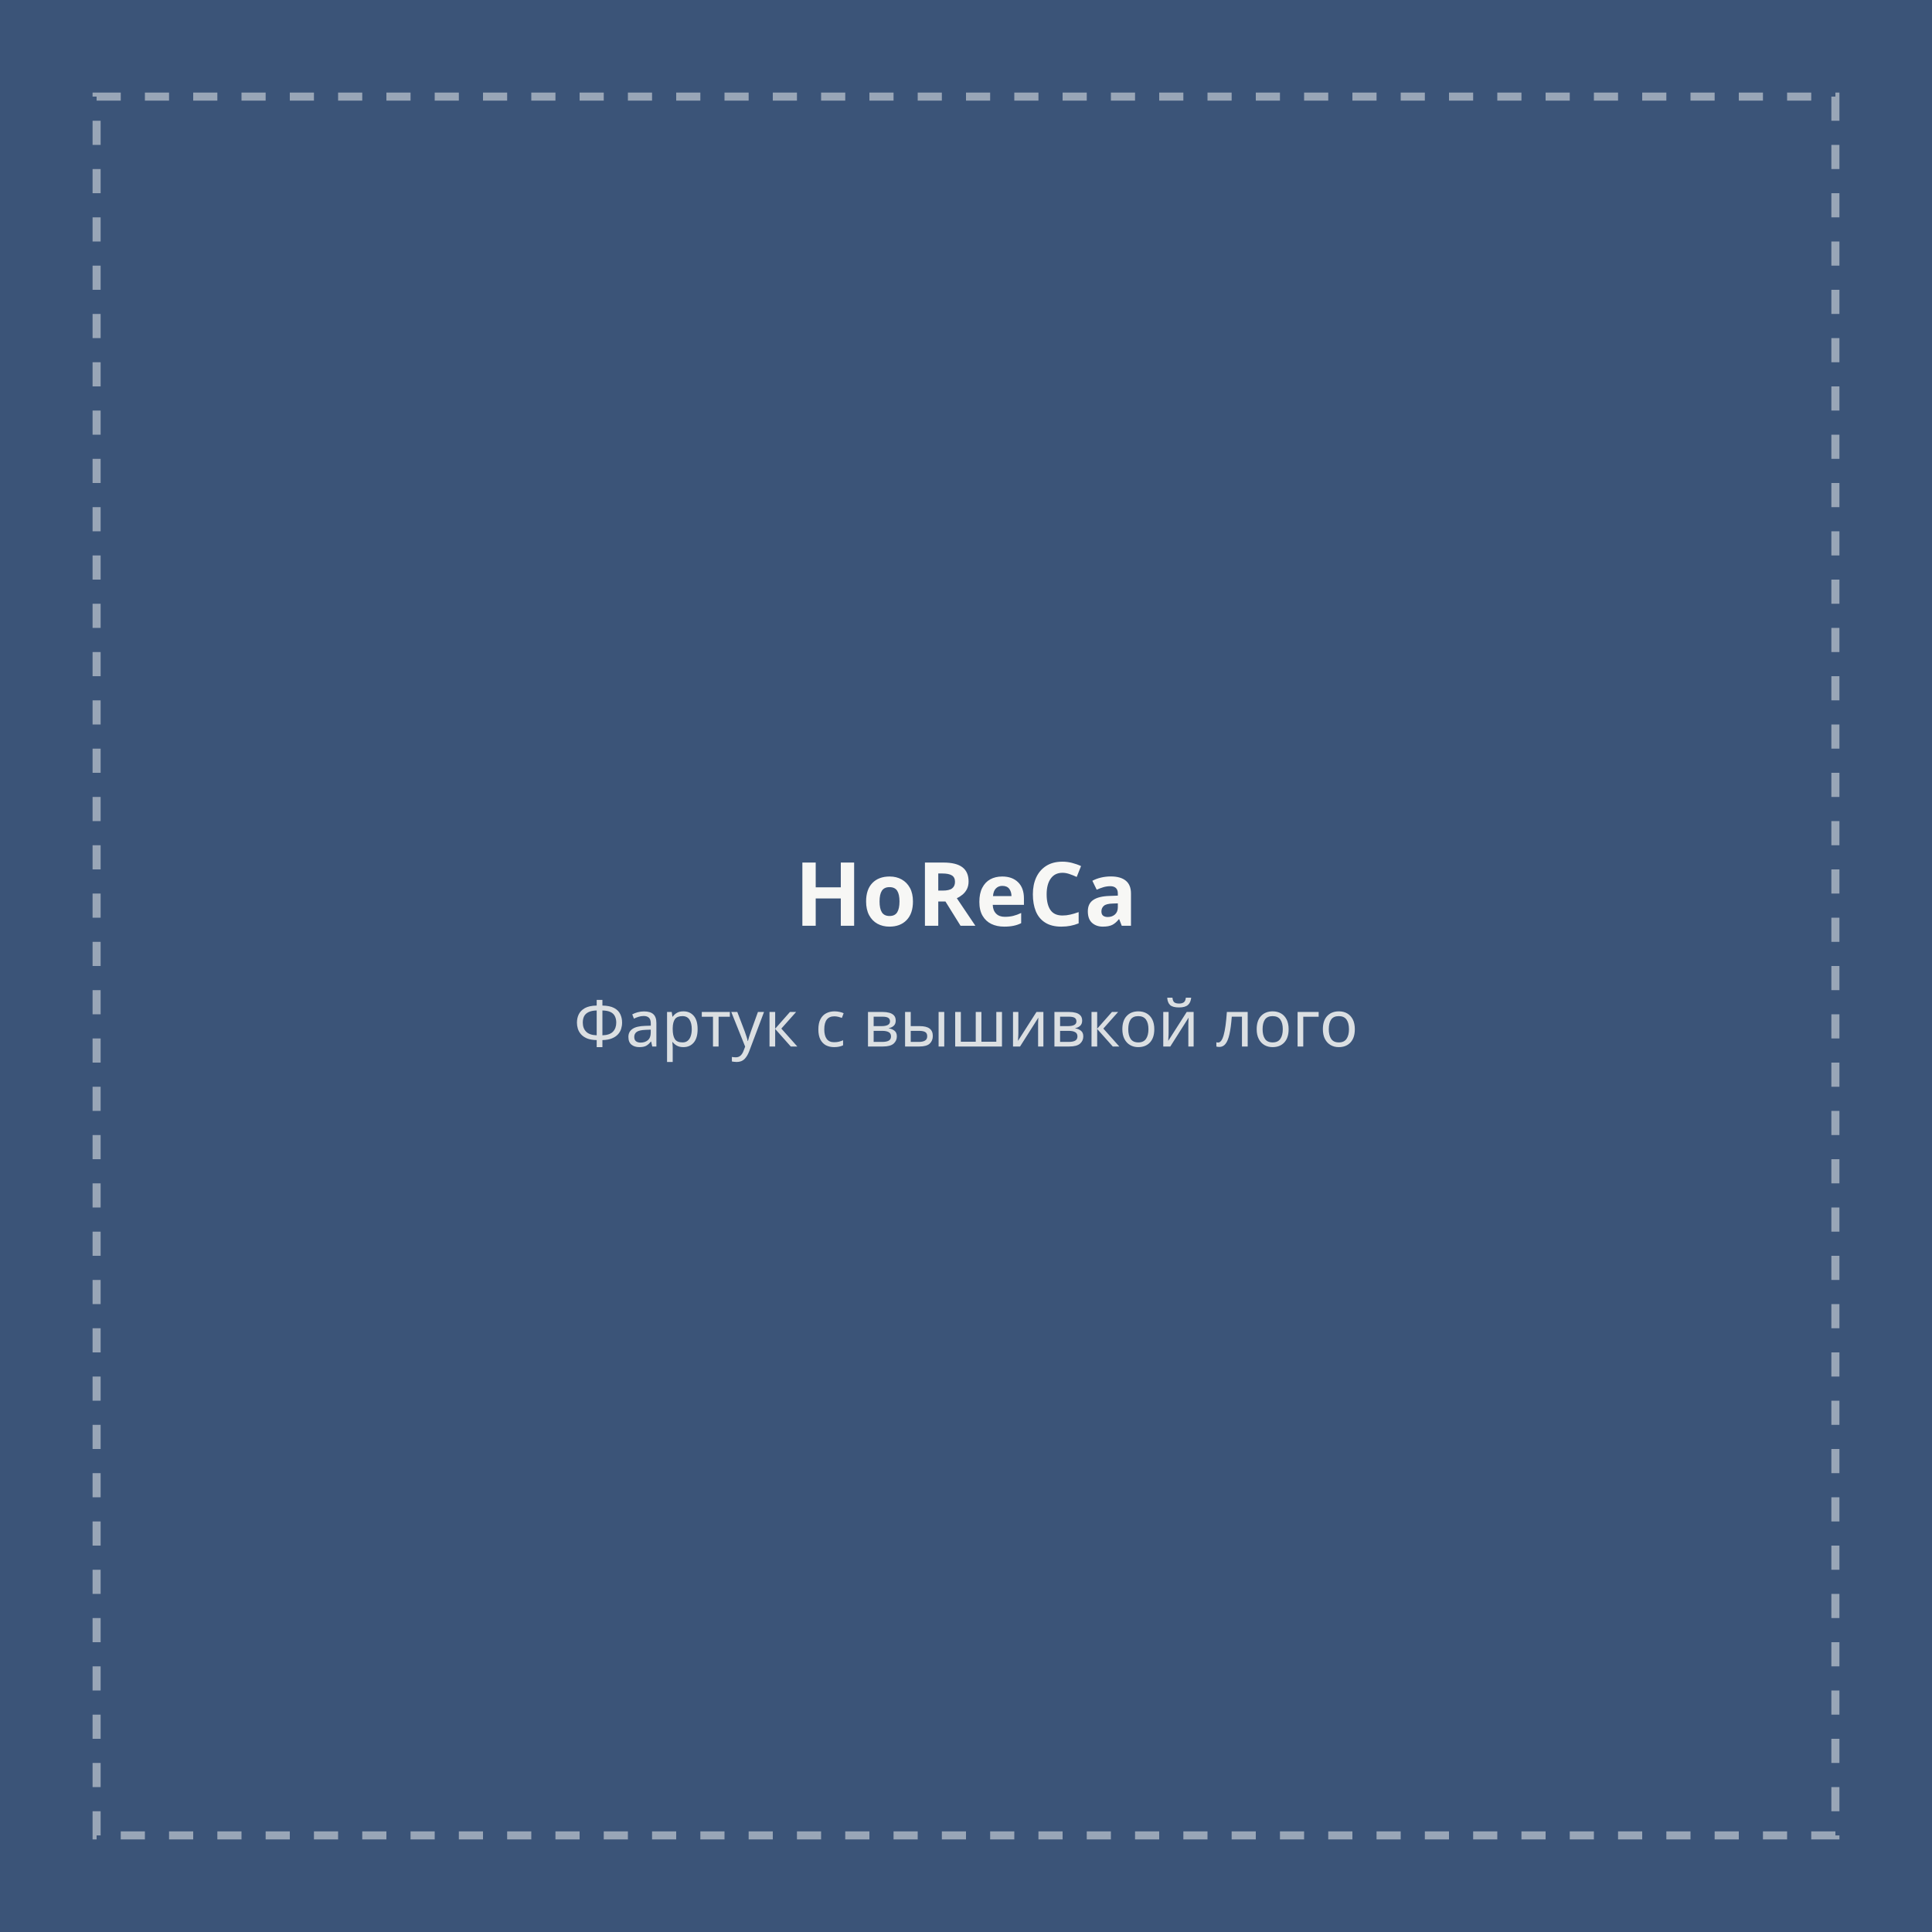
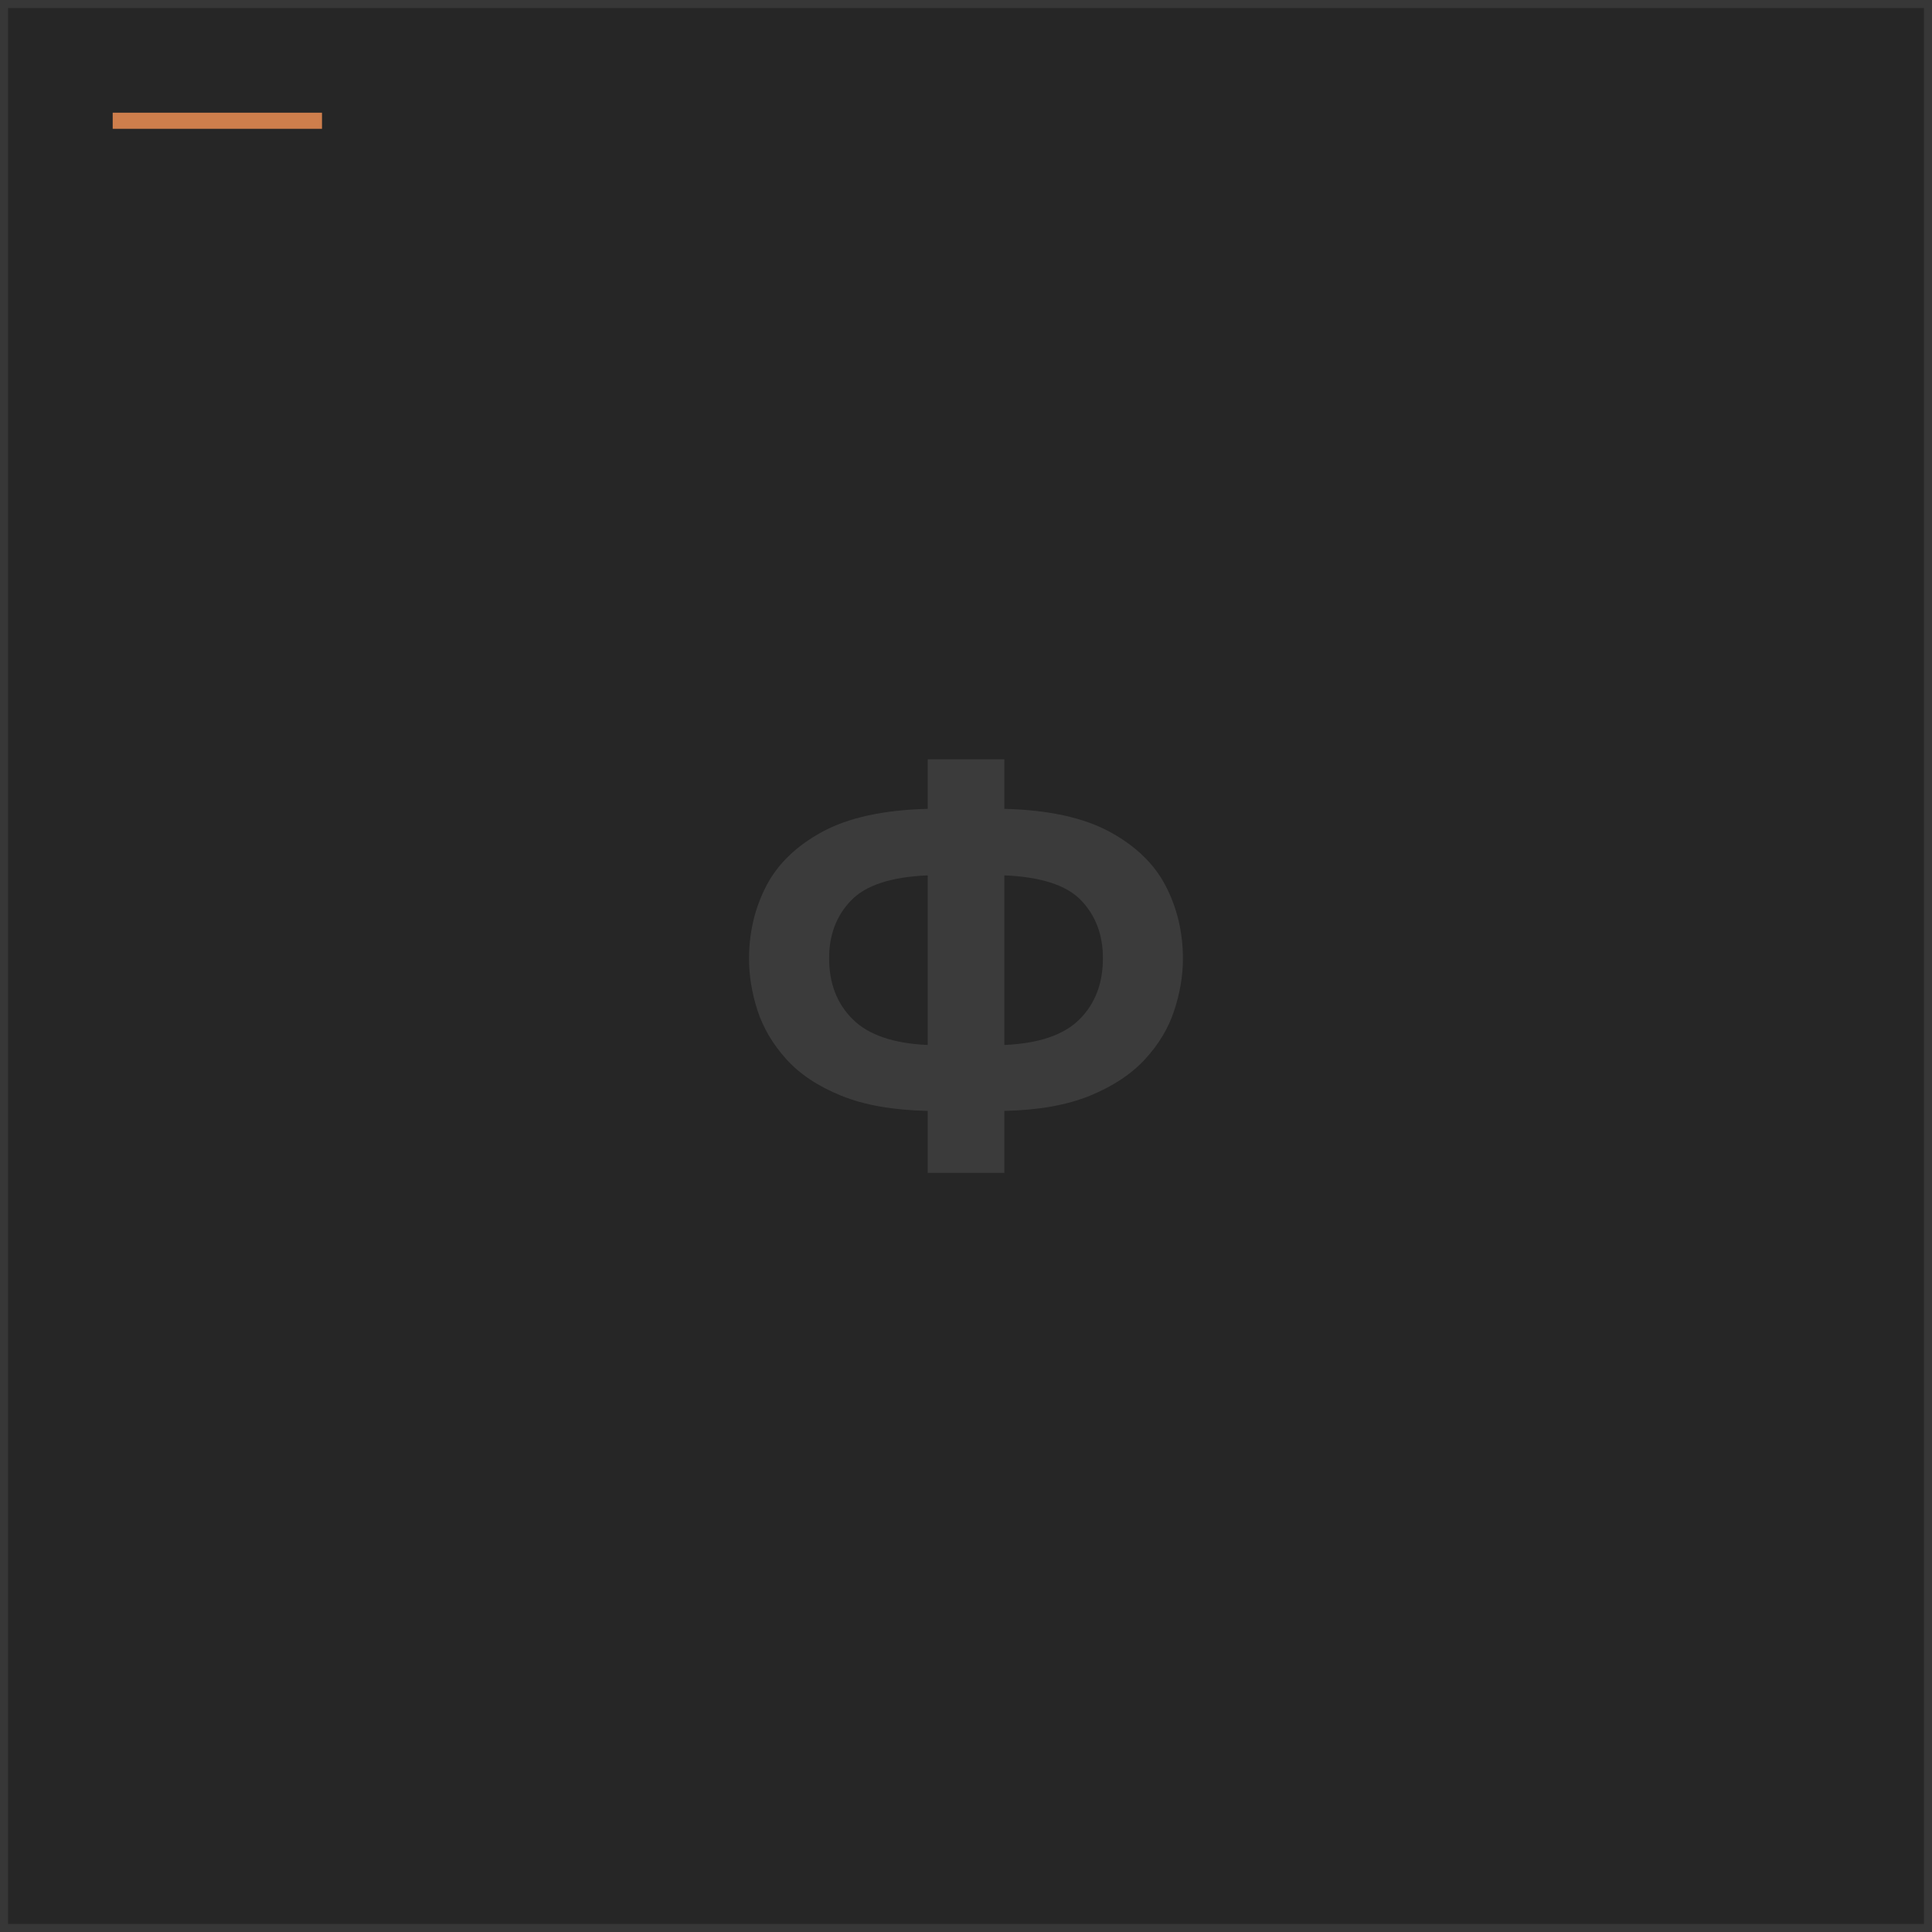
<svg xmlns="http://www.w3.org/2000/svg" width="480" height="480" viewBox="0 0 480 480">
-   <rect width="480" height="480" fill="#3B5478" />
-   <rect x="24" y="24" width="432" height="432" fill="none" stroke="#F7F7F5" stroke-width="2" stroke-dasharray="6 6" opacity="0.5" />
-   <text x="240" y="230" font-family="system-ui, sans-serif" font-size="22" fill="#F7F7F5" text-anchor="middle" font-weight="600">HoReCa</text>
-   <text x="240" y="260" font-family="system-ui, sans-serif" font-size="16" fill="#F7F7F5" text-anchor="middle" opacity="0.85">Фартук с вышивкой лого</text>
+   <rect width="480" height="480" fill="#262626" />
+   <rect x="1" y="1" width="478" height="478" fill="none" stroke="rgba(255,255,255,0.08)" stroke-width="2" />
+   <rect x="28" y="28" width="52" height="4" fill="#CE7E4C" />
+   <text x="240" y="290" font-family="system-ui, sans-serif" font-size="140" font-weight="800" fill="rgba(255,255,255,0.10)" text-anchor="middle">Ф</text>
</svg>
